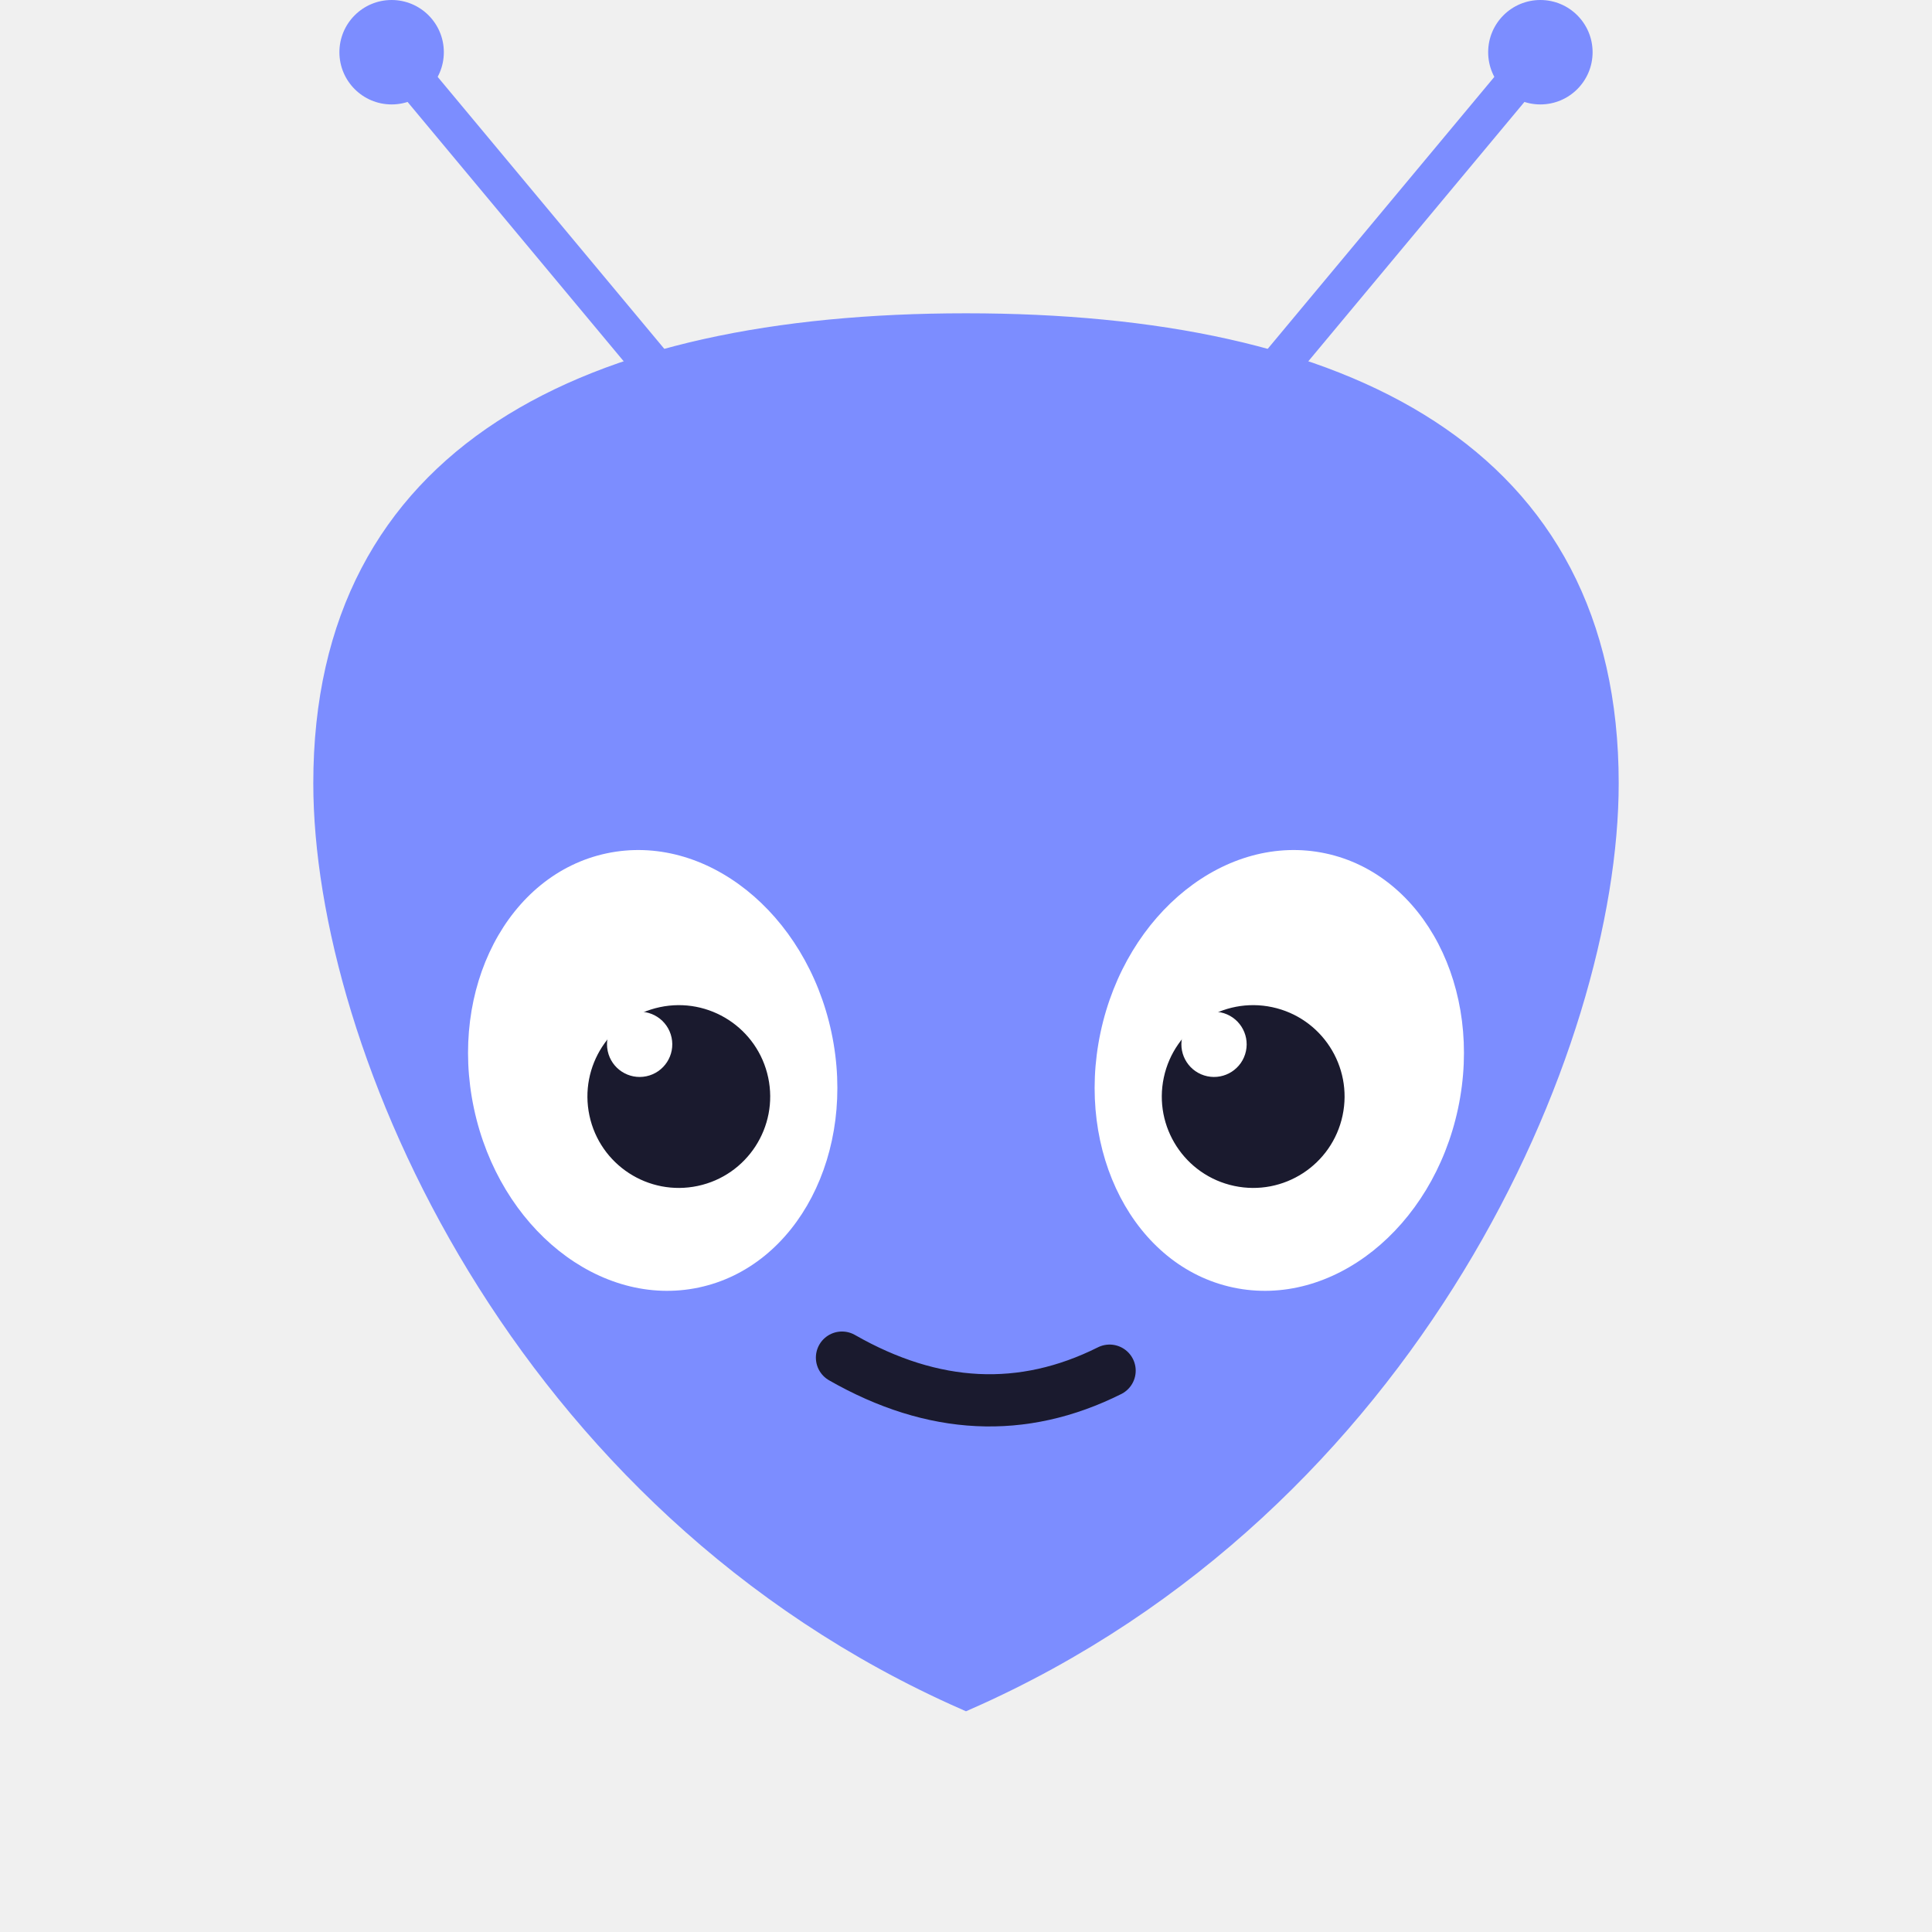
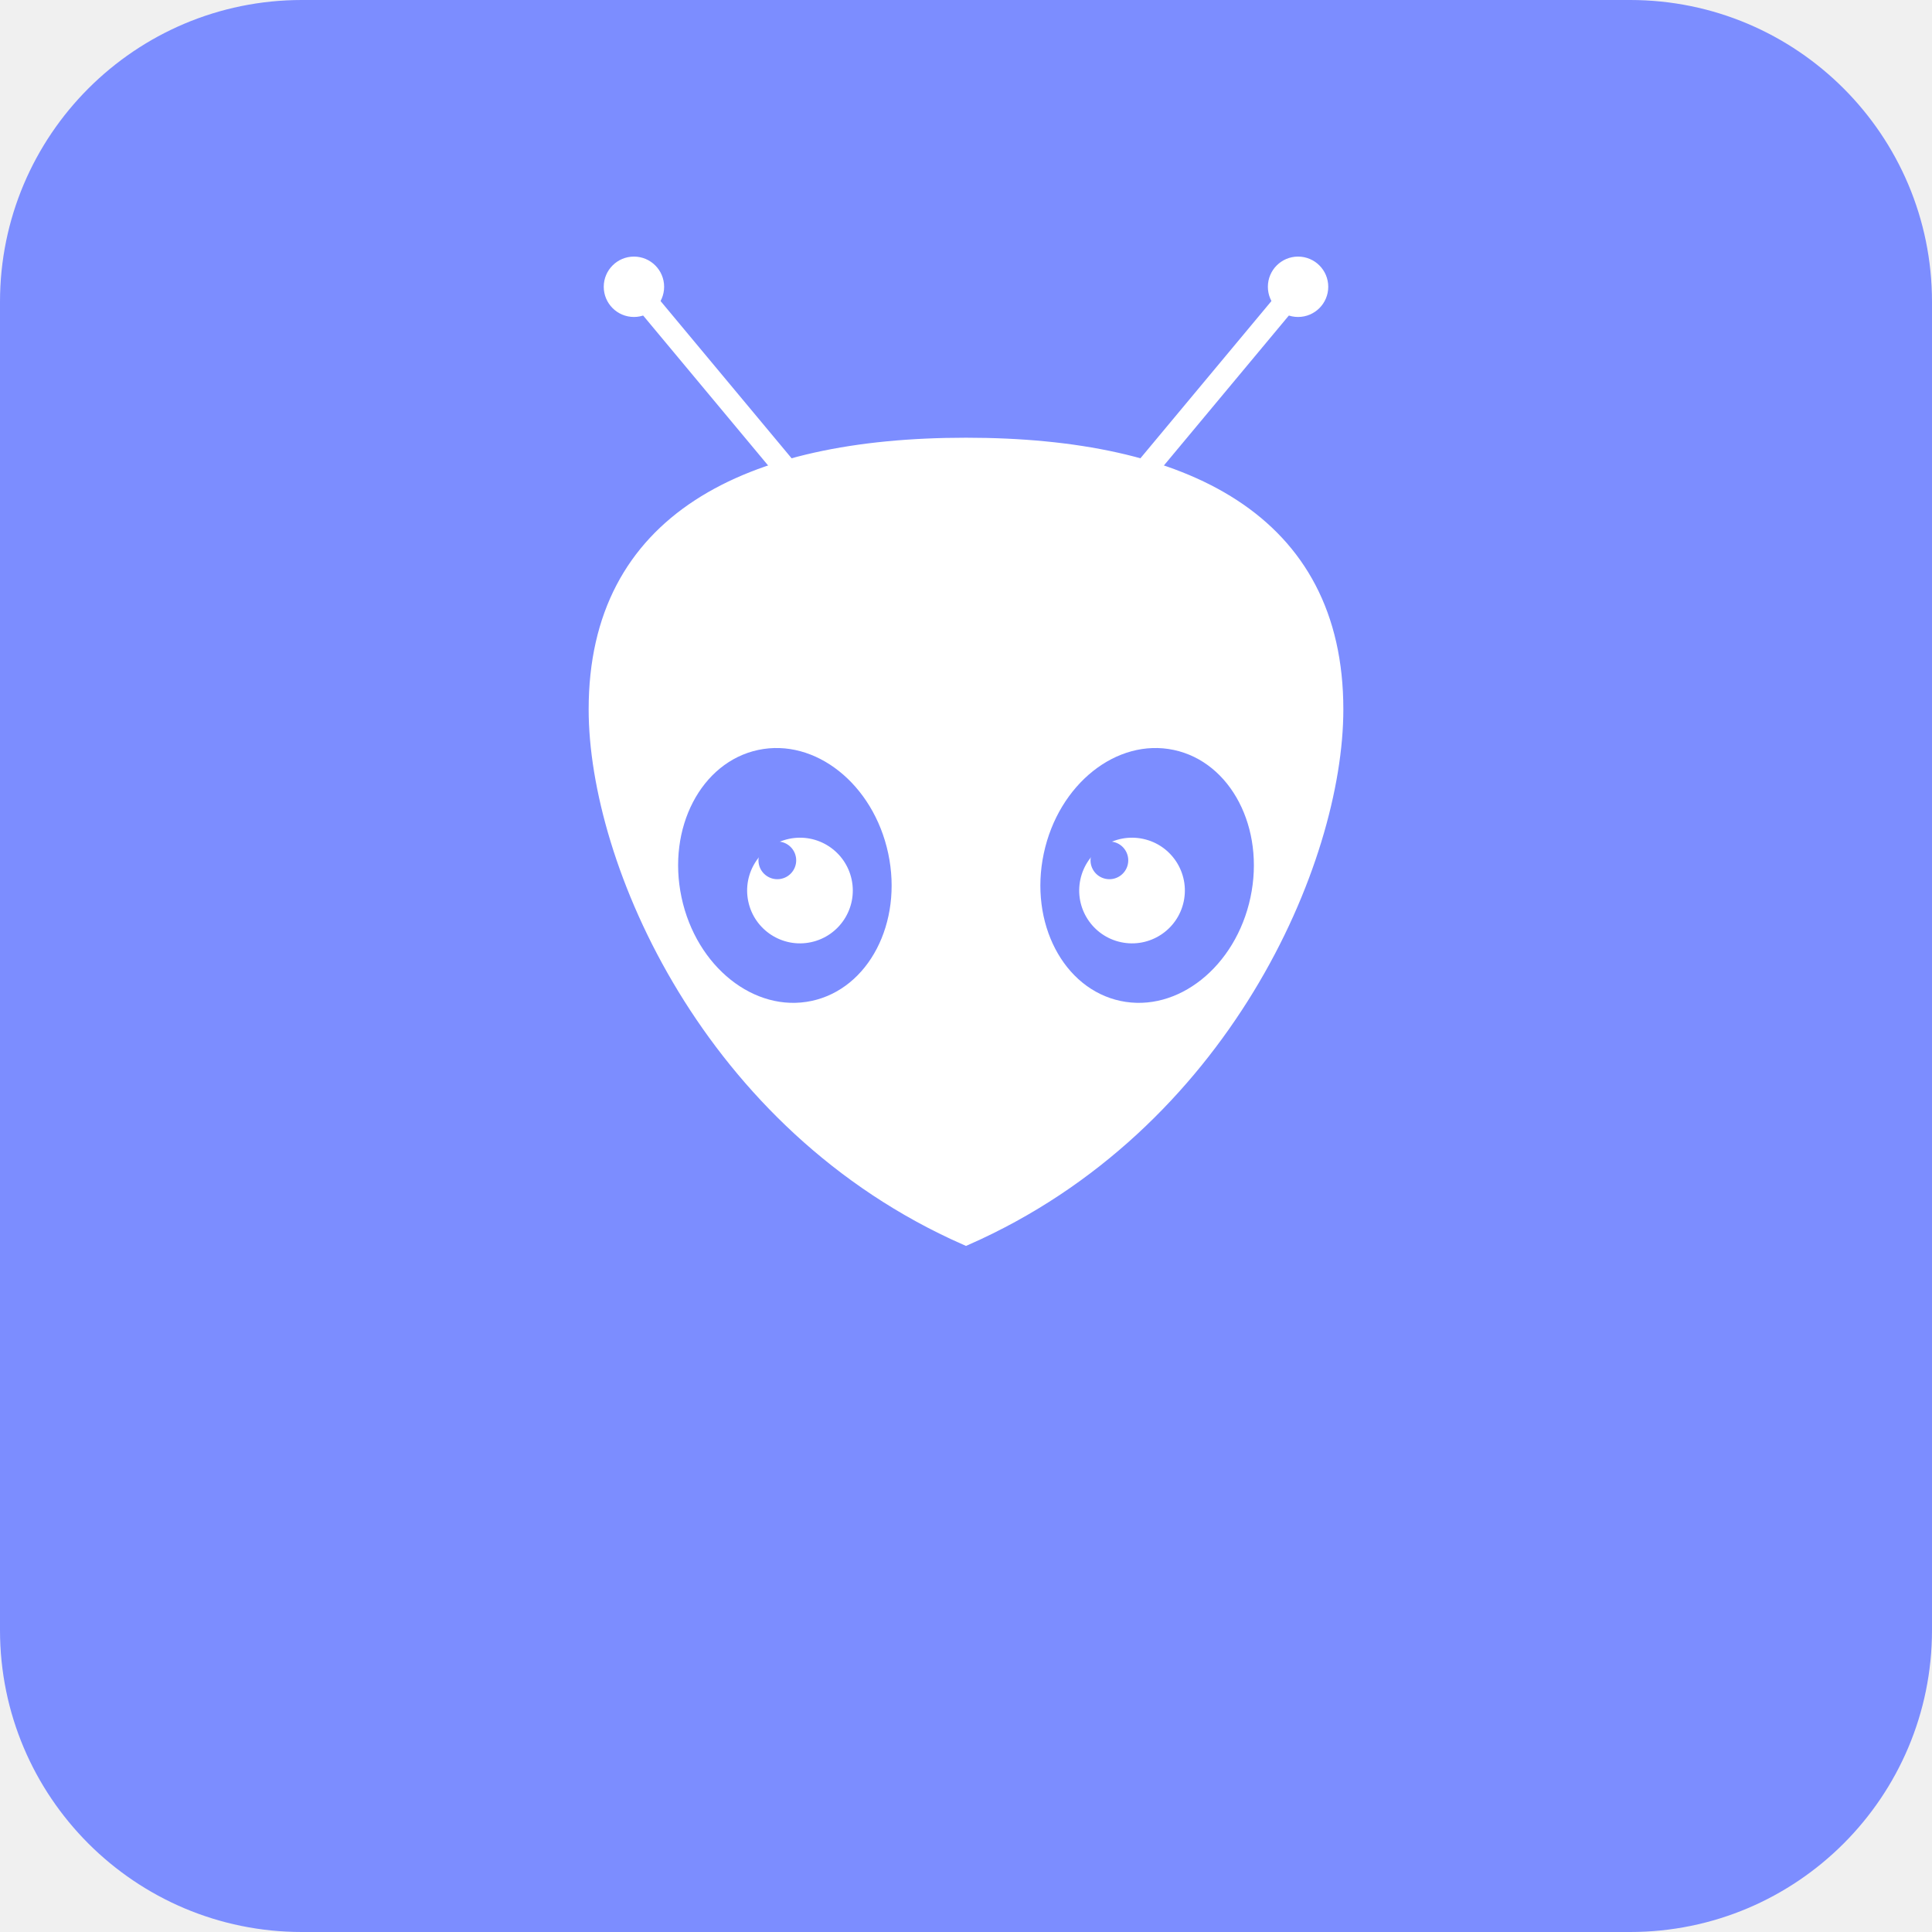
- <svg xmlns="http://www.w3.org/2000/svg" width="512" height="512" viewBox="0 -40 256 296">
-   <path d="M 128 220 C 60 190, 30 120, 30 80 C 30 30, 70 10, 128 10 C 186 10, 226 30, 226 80 C 226 120, 196 190, 128 220 Z" fill="#7c8dff" stroke="#7c8dff" stroke-width="4" />
-   <path d="M100 40 L 40 -32" stroke="#7c8dff" stroke-width="6" stroke-linecap="round" />
-   <path d="M156 40 L 216 -32" stroke="#7c8dff" stroke-width="6" stroke-linecap="round" />
-   <circle cx="40" cy="-32" r="8" fill="#7c8dff" />
-   <circle cx="216" cy="-32" r="8" fill="#7c8dff" />
-   <ellipse cx="80" cy="124" rx="28" ry="34" fill="#ffffff" transform="rotate(-12 80 124)" />
-   <circle cx="84" cy="128" r="14" fill="#1a1a2e" transform="rotate(-12 84 128)" />
-   <circle cx="78" cy="120" r="5" fill="#ffffff" transform="rotate(-12 78 120)" />
-   <ellipse cx="176" cy="124" rx="28" ry="34" fill="#ffffff" transform="rotate(12 176 124)" />
-   <circle cx="172" cy="128" r="14" fill="#1a1a2e" transform="rotate(12 172 128)" />
-   <circle cx="166" cy="120" r="5" fill="#ffffff" transform="rotate(12 166 120)" />
-   <path d="M109 168 Q 130 180 150 170" stroke="#1a1a2e" stroke-width="8" stroke-linecap="round" fill="none" />
+ <svg xmlns="http://www.w3.org/2000/svg" viewBox="0 0 512 512">
+   <rect width="512" height="512" rx="80" fill="#7c8dff" />
+   <g transform="translate(128, 108) scale(1.0)">
+     <path d="M 128 220 C 60 190, 30 120, 30 80 C 30 30, 70 10, 128 10 C 186 10, 226 30, 226 80 C 226 120, 196 190, 128 220 Z" fill="#ffffff" stroke="#ffffff" stroke-width="4" />
+     <path d="M100 40 L 40 -32" stroke="#ffffff" stroke-width="6" stroke-linecap="round" />
+     <path d="M156 40 L 216 -32" stroke="#ffffff" stroke-width="6" stroke-linecap="round" />
+     <circle cx="40" cy="-32" r="8" fill="#ffffff" />
+     <circle cx="216" cy="-32" r="8" fill="#ffffff" />
+     <ellipse cx="80" cy="124" rx="28" ry="34" fill="#7c8dff" transform="rotate(-12 80 124)" />
+     <circle cx="84" cy="128" r="14" fill="#ffffff" transform="rotate(-12 84 128)" />
+     <circle cx="78" cy="120" r="5" fill="#7c8dff" transform="rotate(-12 78 120)" />
+     <ellipse cx="176" cy="124" rx="28" ry="34" fill="#7c8dff" transform="rotate(12 176 124)" />
+     <circle cx="172" cy="128" r="14" fill="#ffffff" transform="rotate(12 172 128)" />
+     <circle cx="166" cy="120" r="5" fill="#7c8dff" transform="rotate(12 166 120)" />
+     <path d="M100 172 Q 128 190 156 178" stroke="#ffffff" stroke-width="8" stroke-linecap="round" fill="none" />
+   </g>
</svg>
